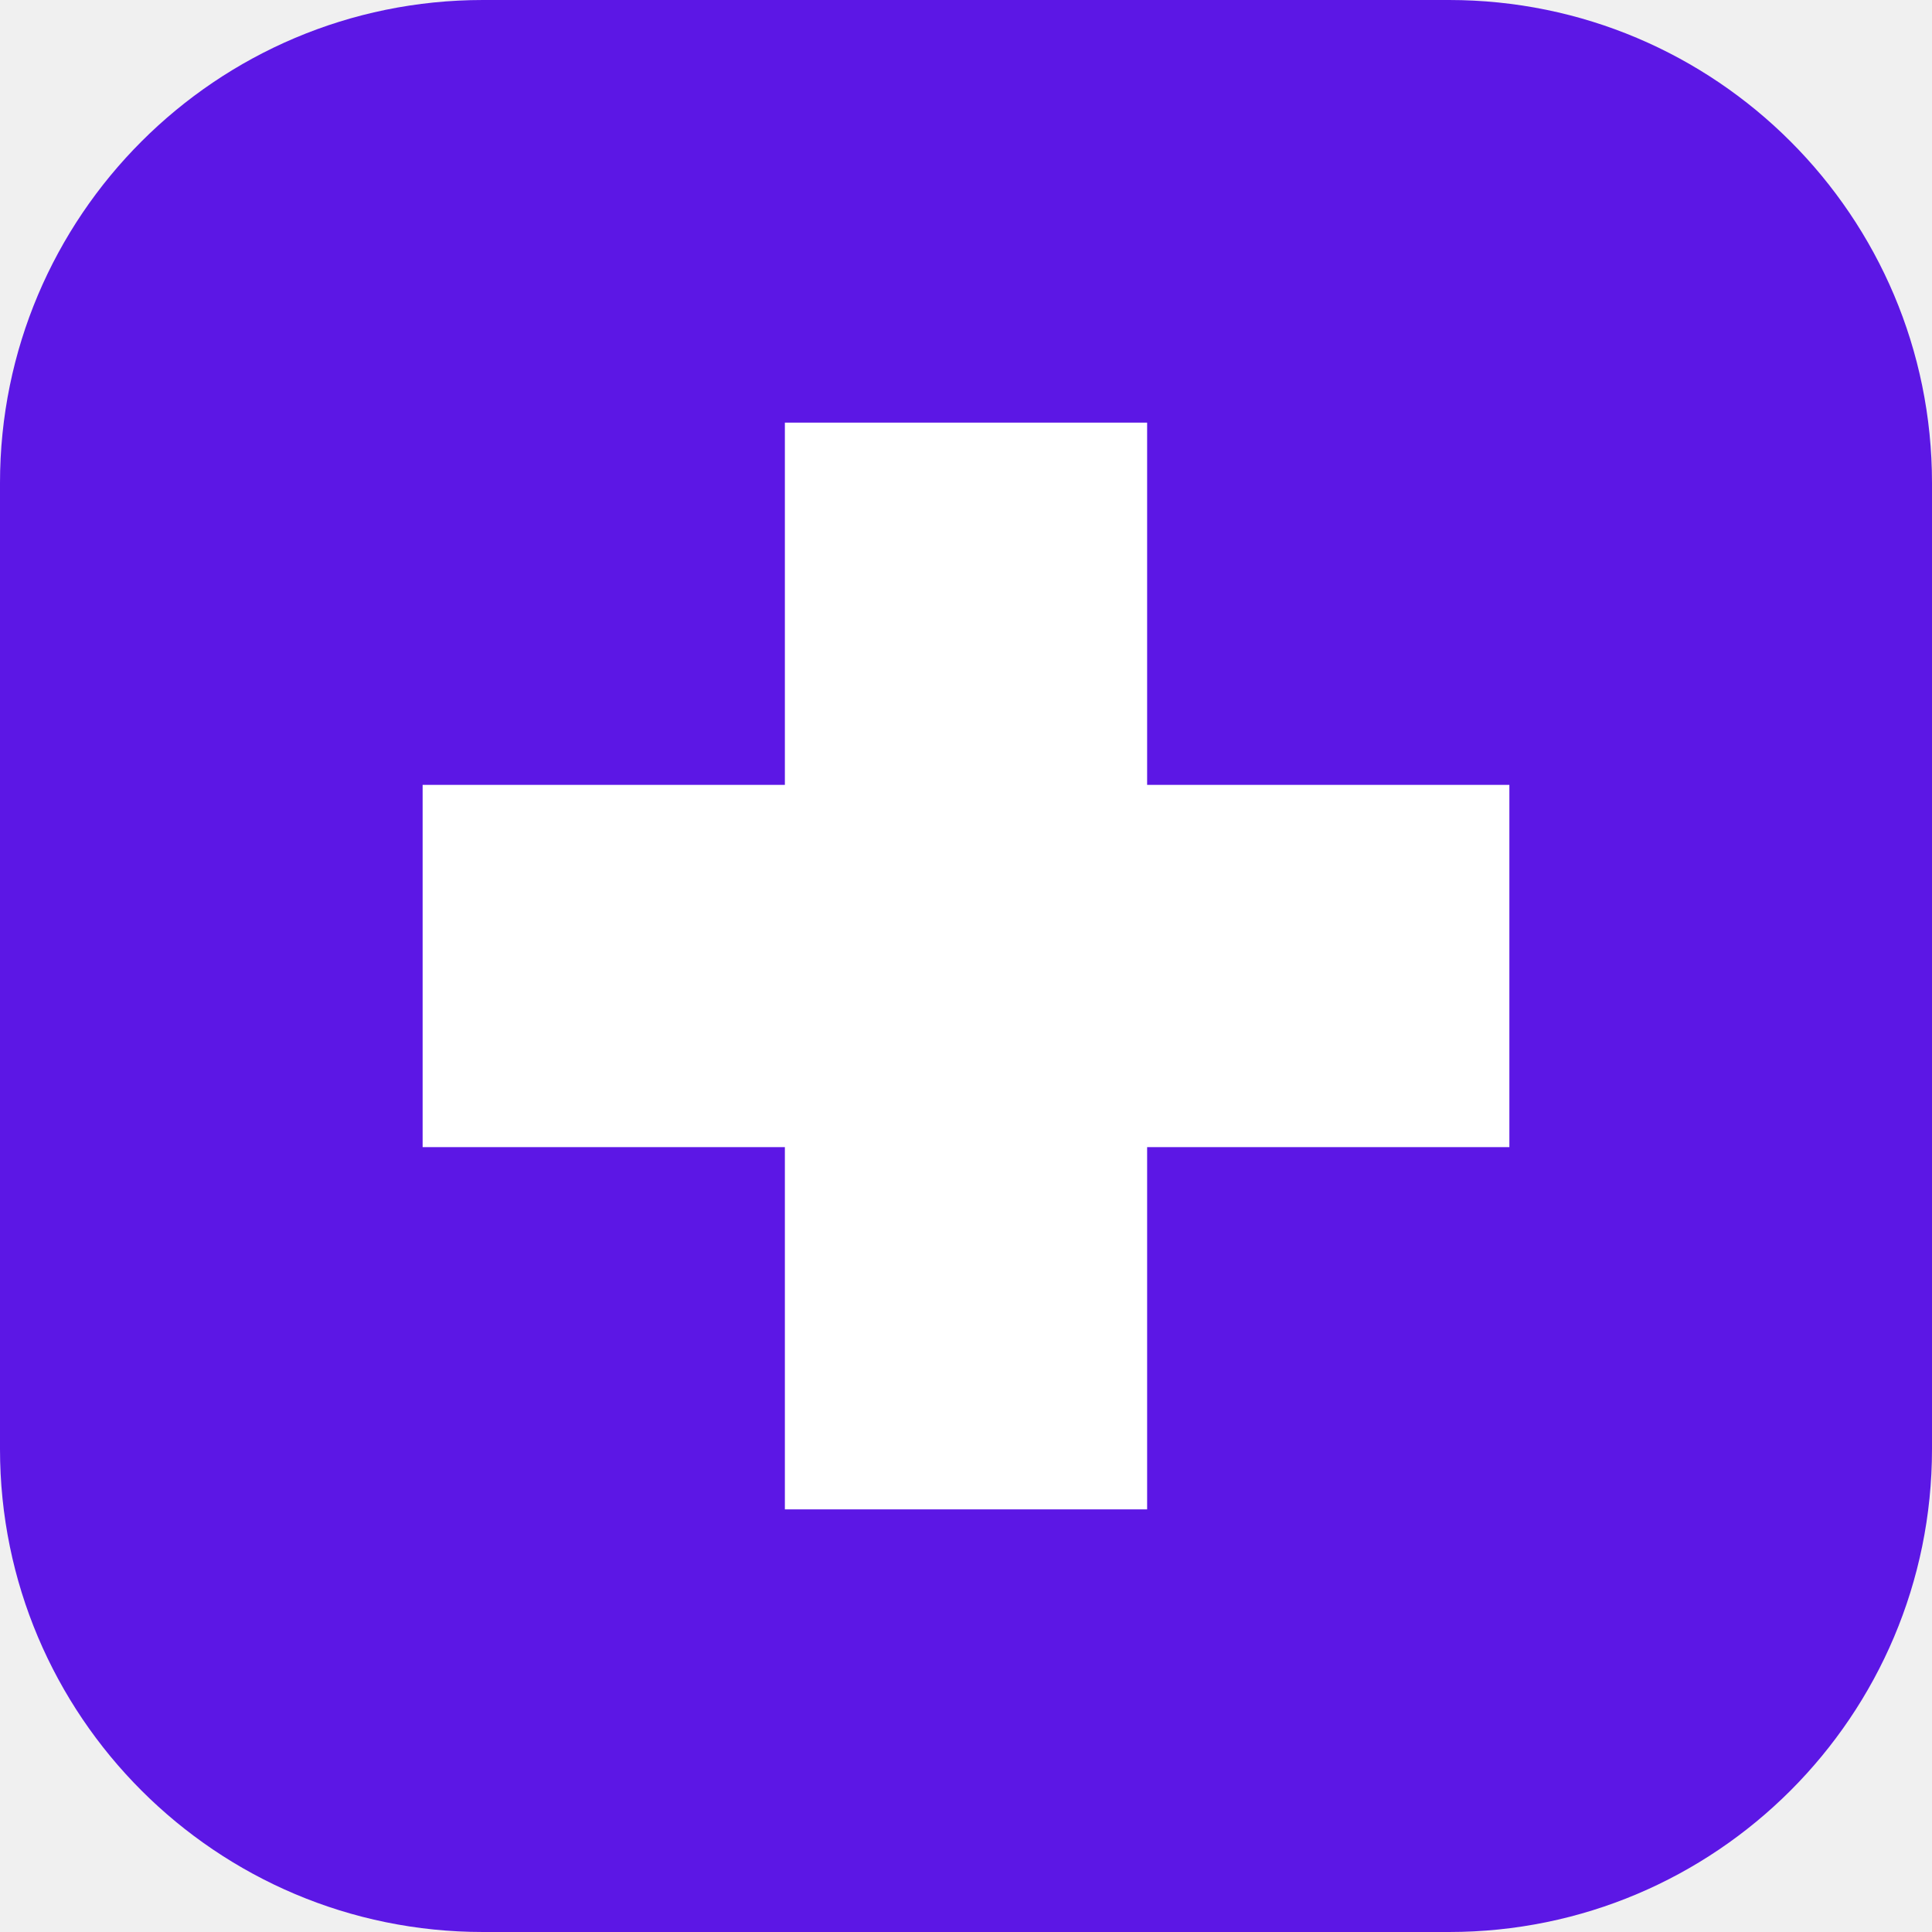
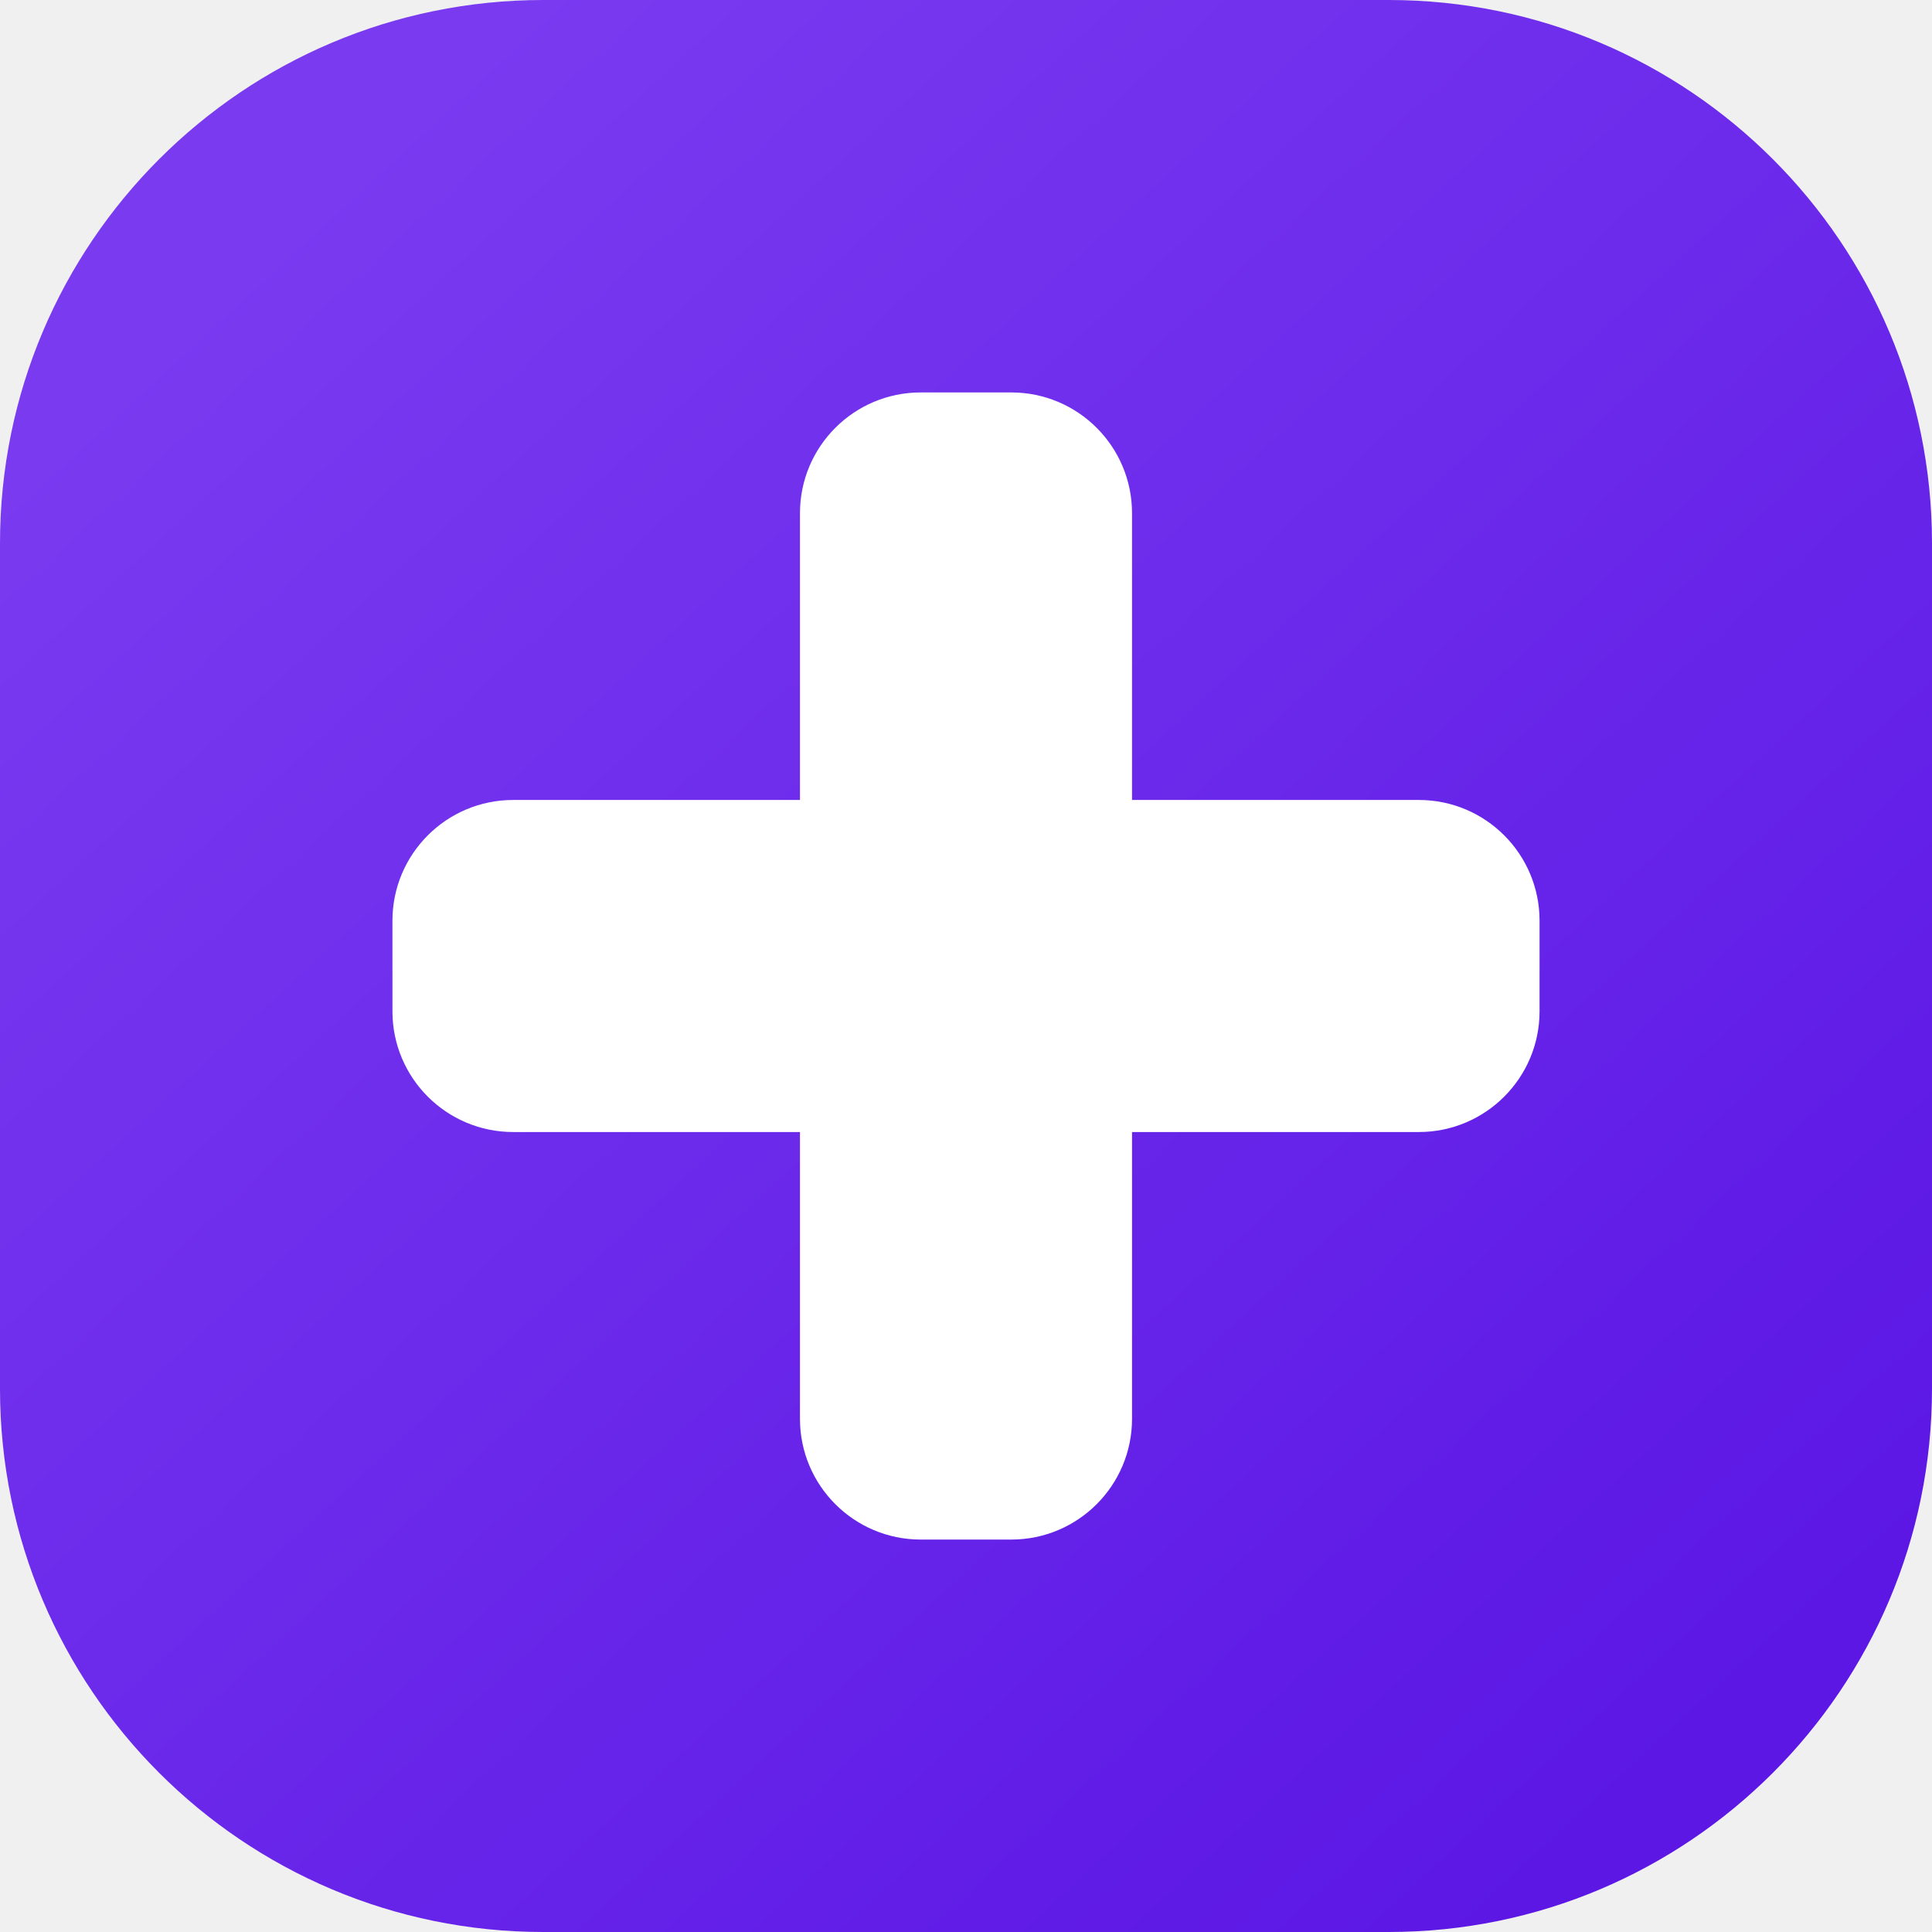
<svg xmlns="http://www.w3.org/2000/svg" width="64" height="64" viewBox="0 0 64 64" fill="none">
-   <rect width="64" height="64" rx="16" fill="#5C17E5" />
-   <path d="M26 14H38V26H50V38H38V50H26V38H14V26H26V14Z" fill="#FFFFFF" />
+   <defs>
+     <linearGradient id="elemedBg" x1="8" y1="6" x2="56" y2="58" gradientUnits="userSpaceOnUse">
+       <stop stop-color="#7A3BF0" />
+       <stop offset="1" stop-color="#5C17E5" />
+     </linearGradient>
+   </defs>
+   <rect width="64" height="64" rx="18" fill="url(#elemedBg)" />
+   <g fill="#FFFFFF">
+     <rect x="26.5" y="13" width="11" height="38" rx="4" />
+     <rect x="13" y="26.5" width="38" height="11" rx="4" />
+   </g>
</svg>
